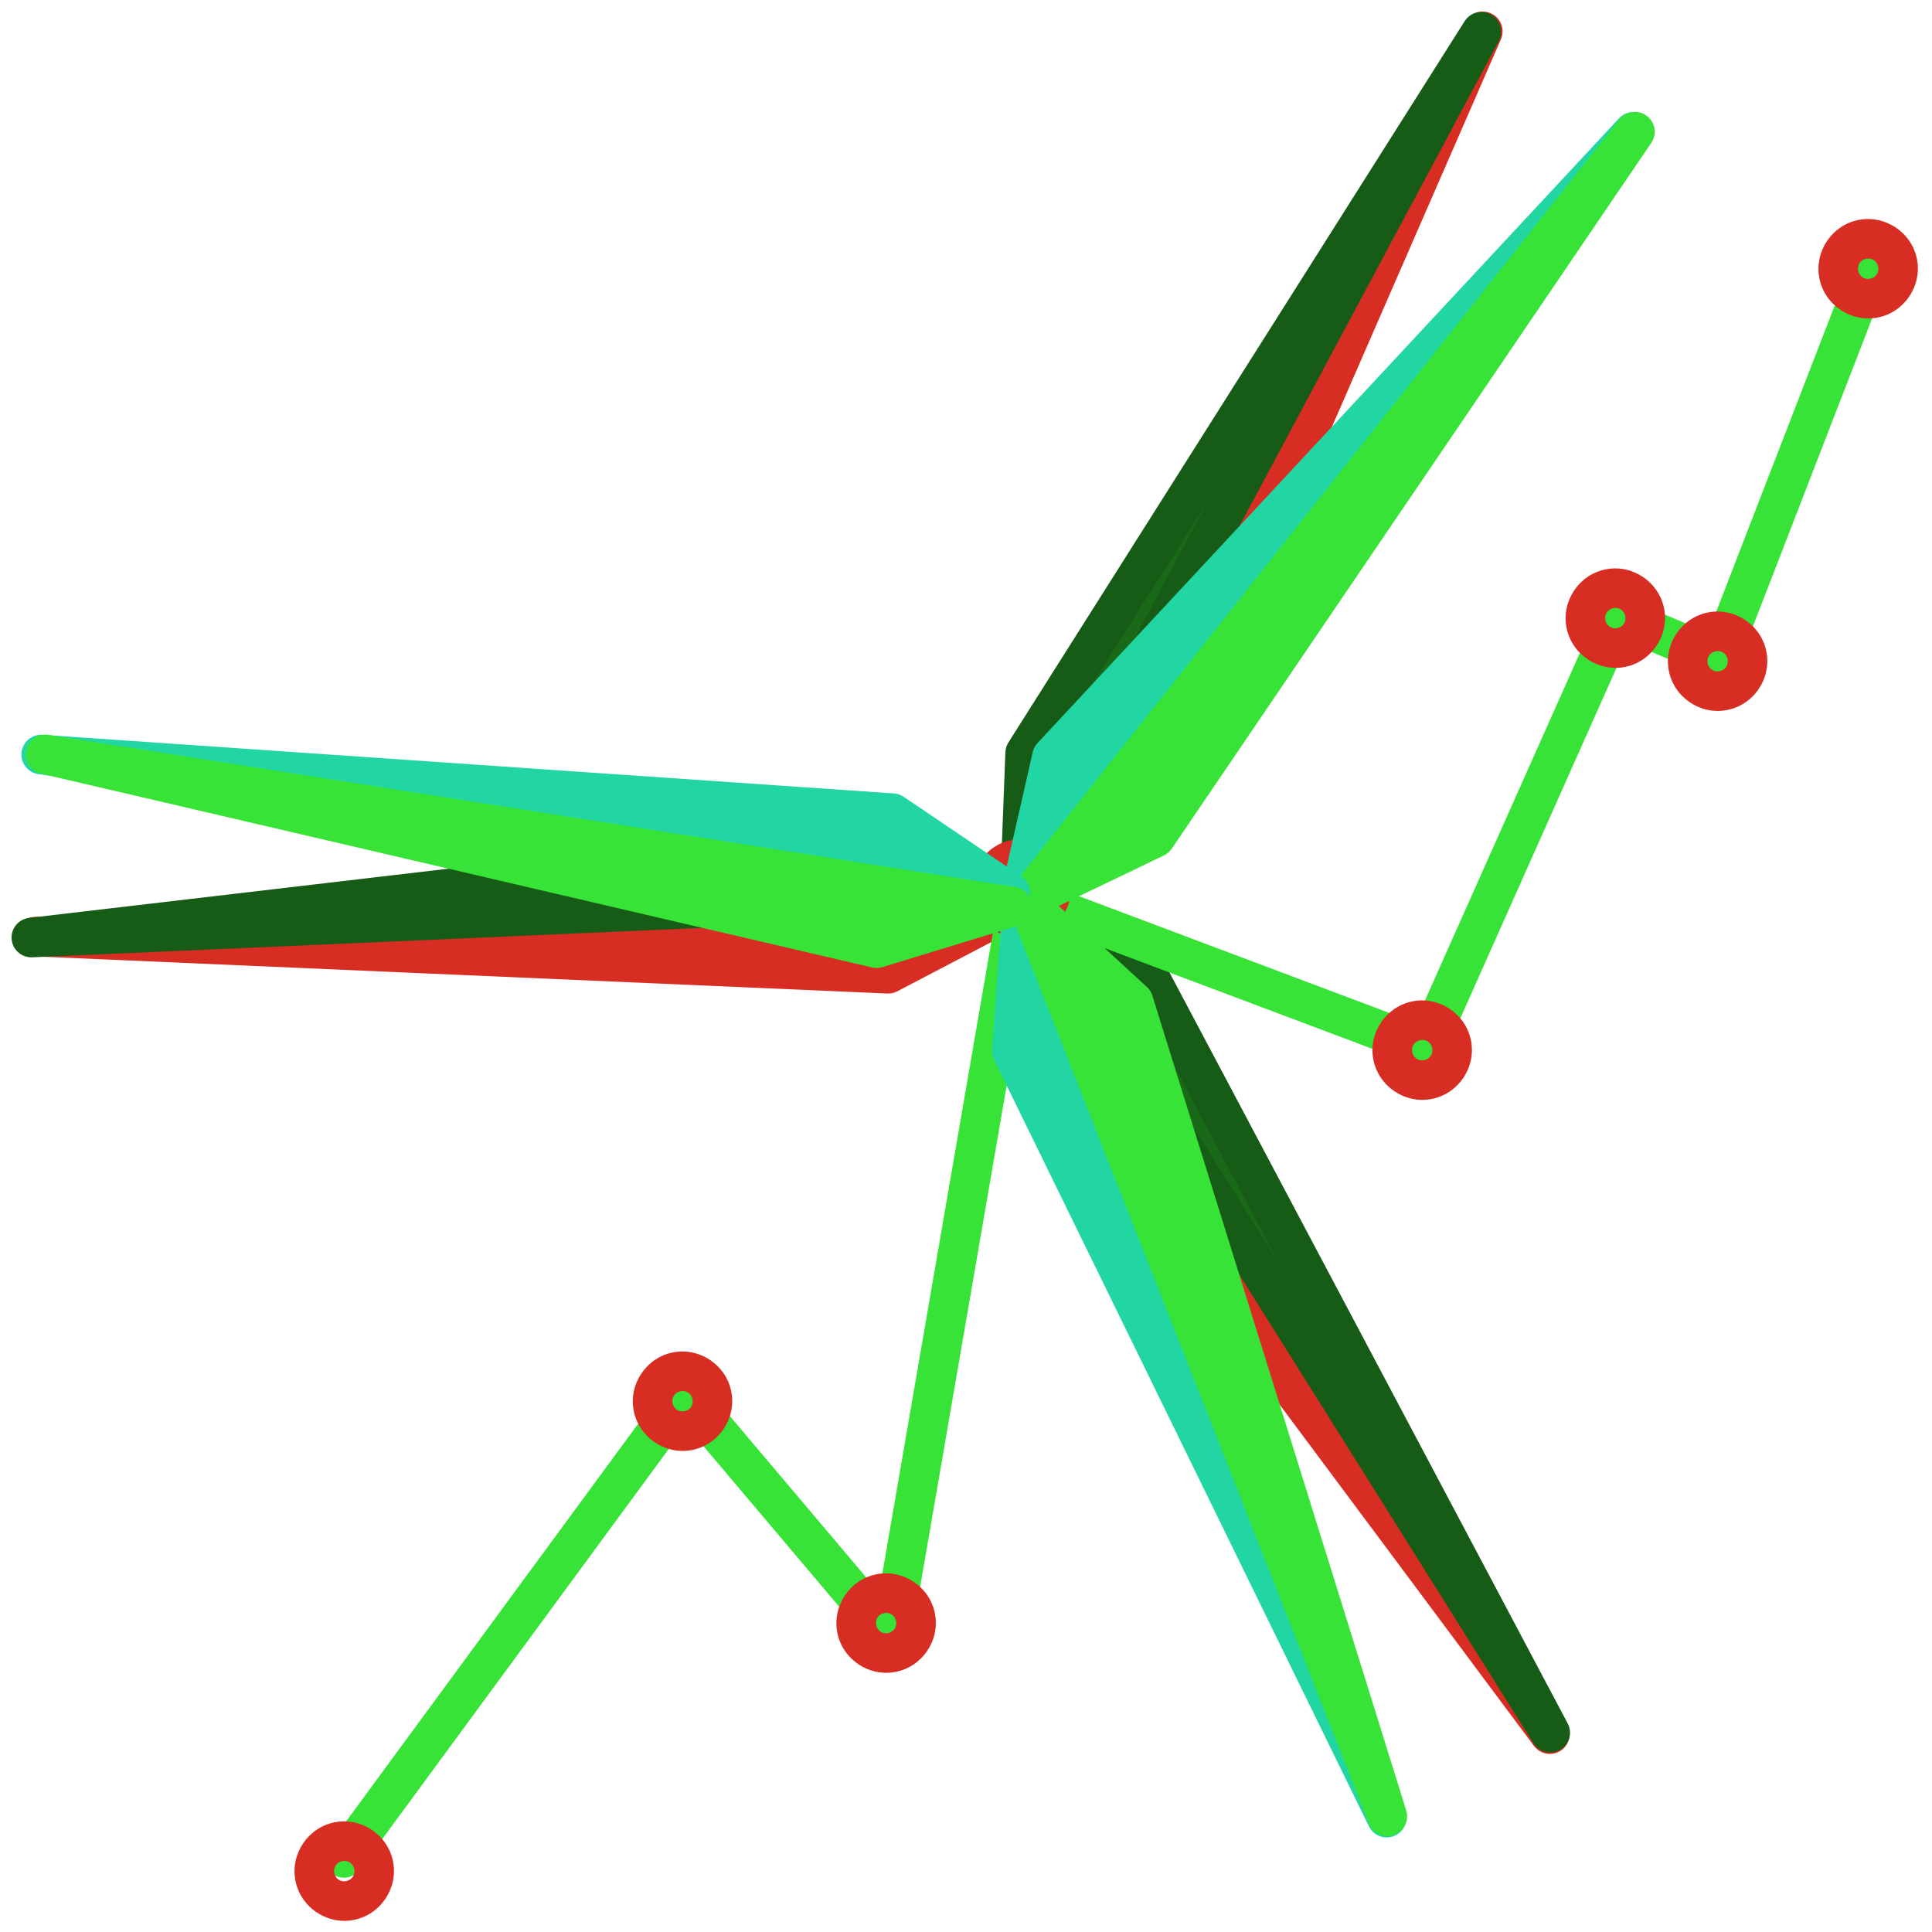
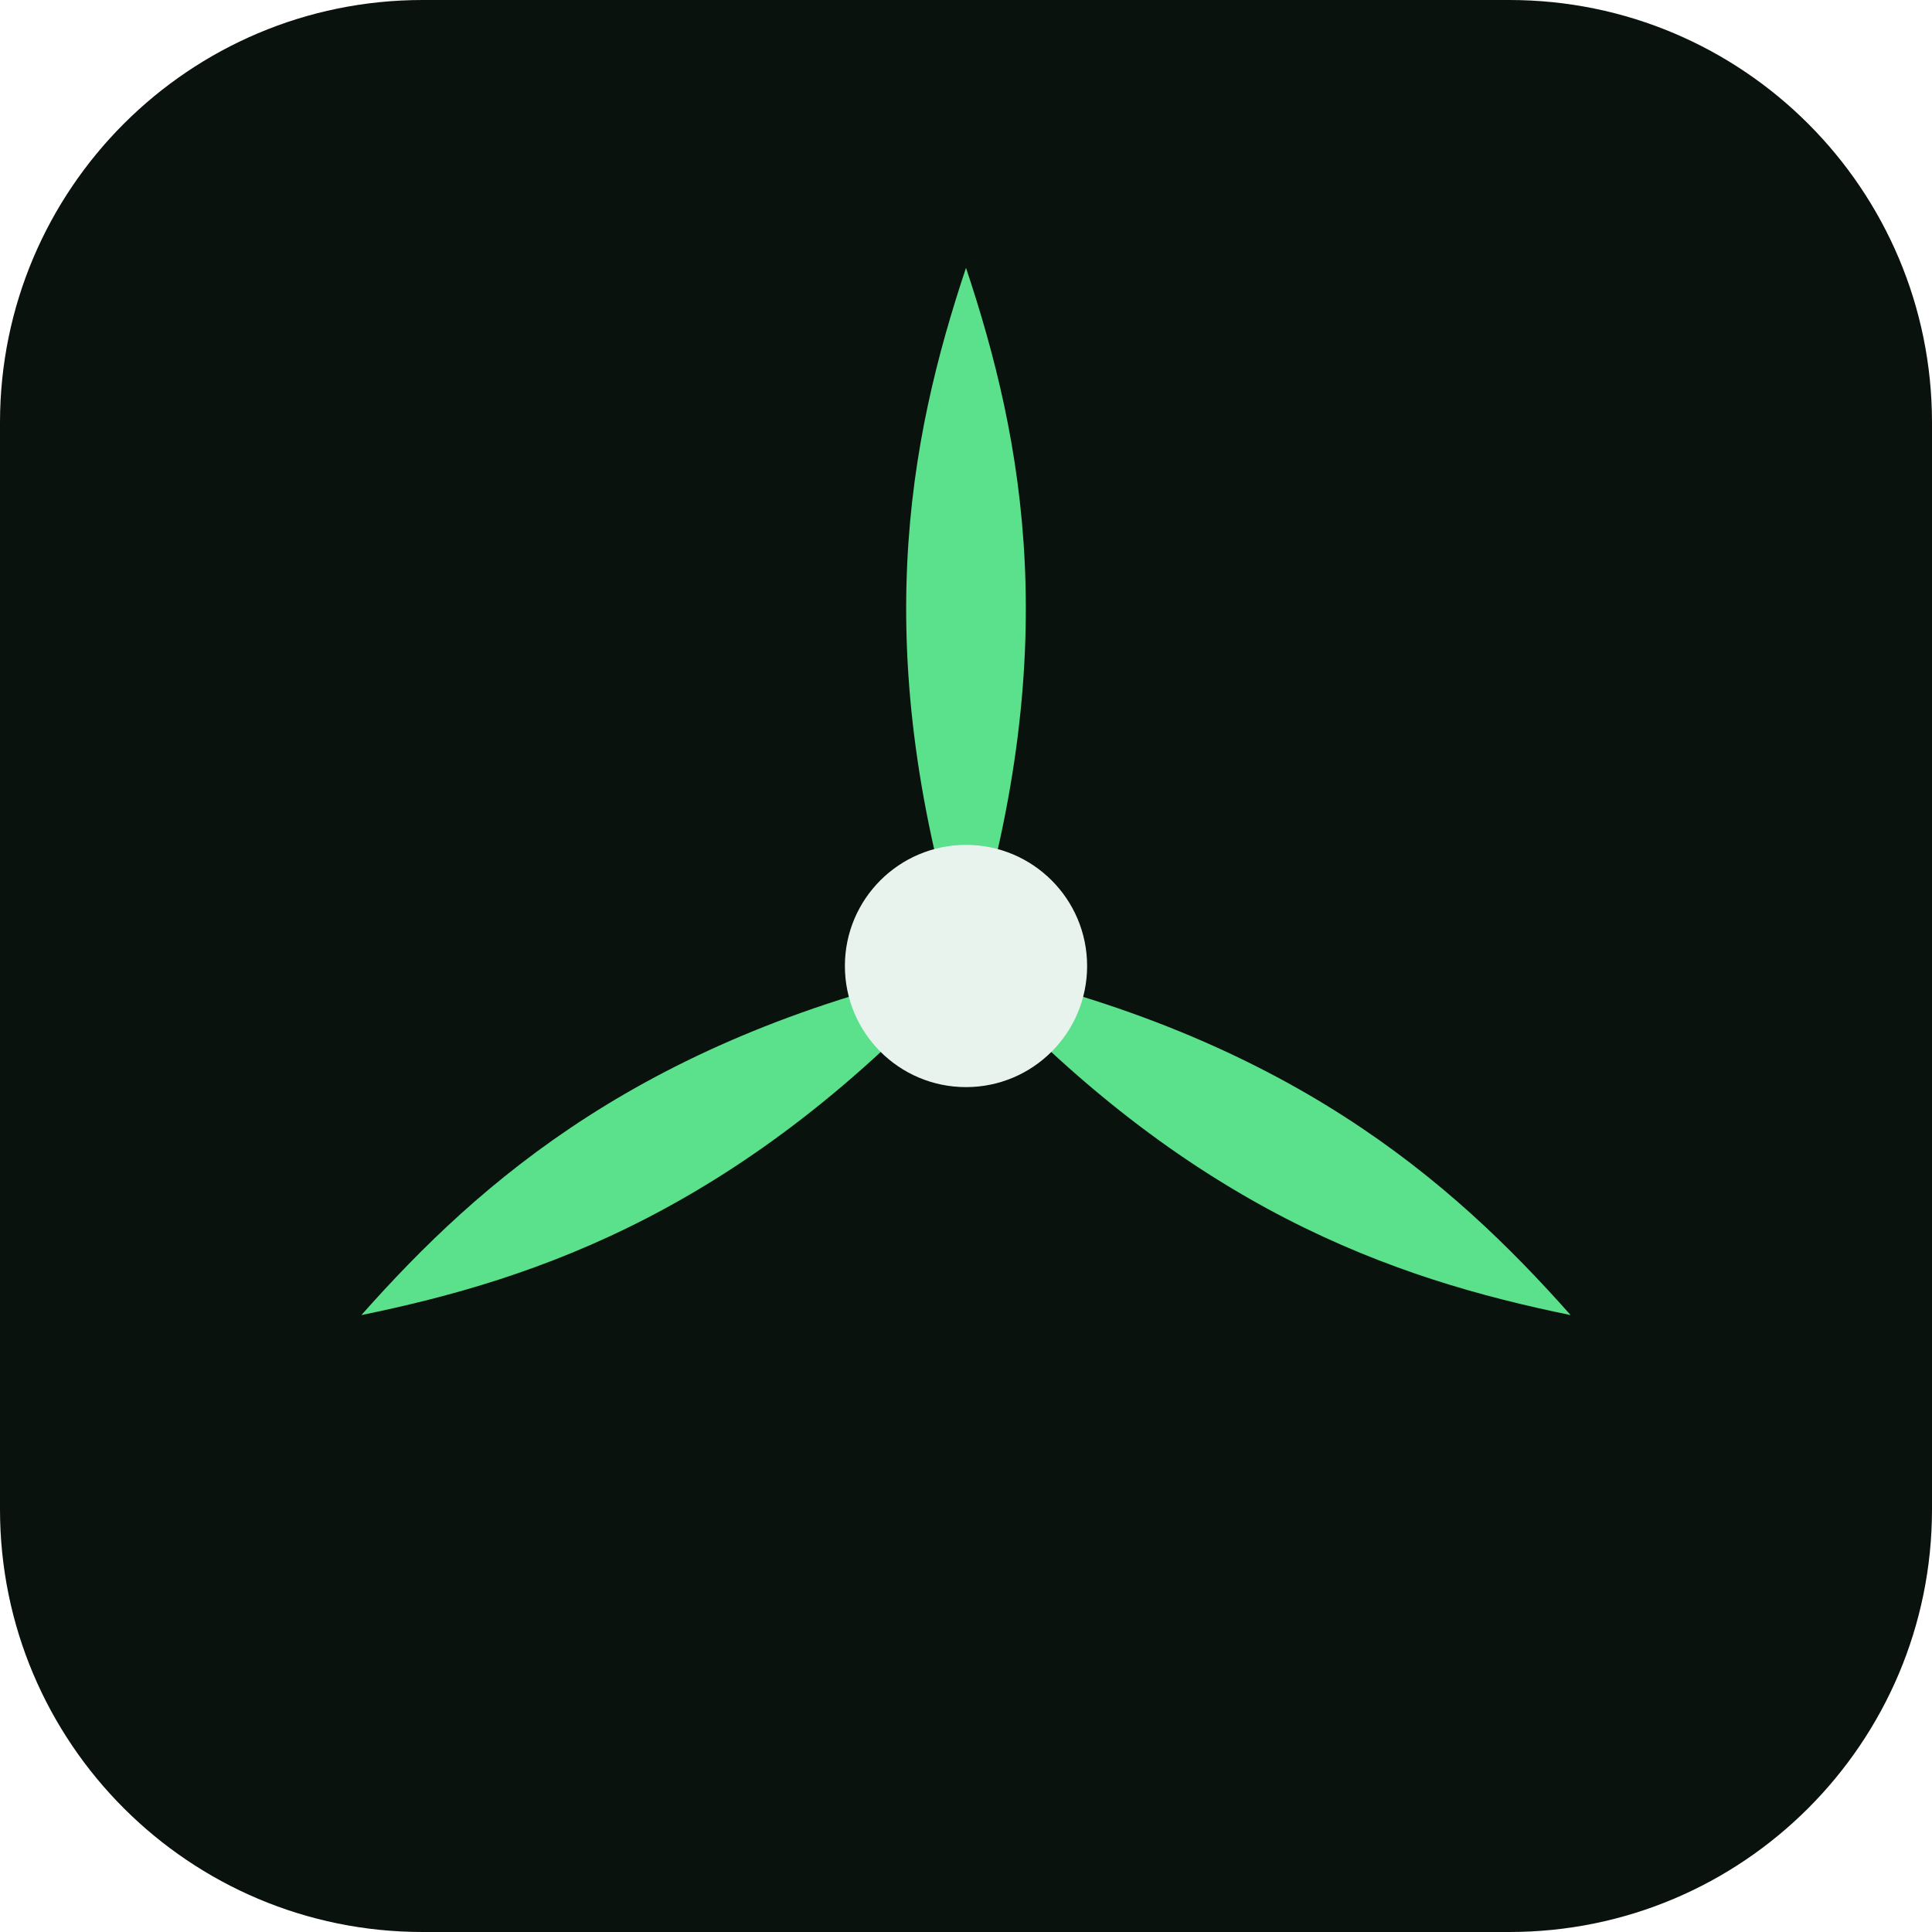
- <svg xmlns="http://www.w3.org/2000/svg" width="32" height="32" viewBox="0 0 8.467 8.467" version="1.1" id="svg1">
-   <defs id="defs1" />
-   <g id="layer1" transform="translate(-167.028,-175.2325)">
-     <g id="g23" transform="matrix(0.1001809,-0.01919145,0.01919145,0.1001809,155.9216,164.7478)">
-       <g id="g19" transform="rotate(-130.8853,92.8463,140.8132)">
-         <path style="fill:#d72d23;fill-opacity:1;stroke:#d72d23;stroke-width:1.7;stroke-linecap:round;stroke-linejoin:round;stroke-opacity:1" d="m 52.77,146.359 5.904,-1.564 25.945,-25.91 z" id="path15" transform="rotate(120.2534,52.51784,146.3582)" />
-         <path style="fill:#196919;fill-opacity:1;stroke:#165b16;stroke-width:1.7;stroke-linecap:round;stroke-linejoin:round;stroke-opacity:1" d="m 52.518,146.132 2.452,-5.594 29.586,-21.66 z" id="path14" transform="rotate(120.2534,52.51784,146.3582)" />
-         <path style="fill:#d72d23;fill-opacity:1;stroke:#d72d23;stroke-width:1.7;stroke-linecap:round;stroke-linejoin:round;stroke-opacity:1" d="m 52.77,146.359 5.904,-1.564 25.945,-25.91 z" id="path17" transform="rotate(-119.9969,52.42612,146.4)" />
-         <path style="fill:#196919;fill-opacity:1;stroke:#165b16;stroke-width:1.7;stroke-linecap:round;stroke-linejoin:round;stroke-opacity:1" d="m 52.518,146.132 2.452,-5.594 29.586,-21.66 z" id="path16" transform="rotate(-119.9969,52.42612,146.4)" />
-         <path style="fill:#d72d23;fill-opacity:1;stroke:#d72d23;stroke-width:1.7;stroke-linecap:round;stroke-linejoin:round;stroke-opacity:1" d="m 52.562,145.892 2.494,-5.575 29.748,-21.437 z" id="path18" />
-         <path style="fill:#0f400f;fill-opacity:1;stroke:#165b16;stroke-width:1.699;stroke-linecap:round;stroke-linejoin:round;stroke-dasharray:none;stroke-opacity:1" d="m 53.073,146.211 5.904,-1.564 25.945,-25.91 z" id="path19" />
-       </g>
-       <g id="g22" transform="translate(-2.712786,11.5995)">
-         <g id="g21">
-           <path style="baseline-shift:baseline;display:inline;overflow:visible;opacity:1;vector-effect:none;fill:#36e336;stroke-linecap:round;stroke-linejoin:round;enable-background:accumulate;stop-color:#000000;stop-opacity:1" d="m 167.334,135.854 a 0.85,0.85 0 0 0 -1.172,0.271 l -8.889,14.225 -3.201,-2.135 a 0.85,0.85 0 0 0 -1.17,0.223 l -11.143,15.992 -15.219,-9.311 a 0.85,0.85 0 0 0 -1.238,0.426 l -10.77,28.604 -5.842,-10.385 a 0.85,0.85 0 0 0 -1.32,-0.207 l -18.146,16.838 a 0.85,0.85 0 0 0 -0.045,1.201 0.85,0.85 0 0 0 1.201,0.045 l 17.357,-16.105 6.207,11.035 a 0.85,0.85 0 0 0 1.535,-0.117 l 11.051,-29.348 15.025,9.193 a 0.85,0.85 0 0 0 1.141,-0.24 l 11.123,-15.967 3.236,2.158 a 0.85,0.85 0 0 0 1.193,-0.258 l 9.354,-14.967 a 0.85,0.85 0 0 0 -0.27,-1.172 z" id="path20" />
-           <path style="baseline-shift:baseline;display:inline;overflow:visible;opacity:1;vector-effect:none;fill:#d72d23;fill-opacity:1;stroke-linecap:round;stroke-linejoin:round;enable-background:accumulate;stop-color:#000000;stop-opacity:1" d="m 107.787,172.348 c -1.17,0 -2.137,0.967 -2.137,2.137 0,1.17 0.967,2.135 2.137,2.135 1.17,0 2.135,-0.965 2.135,-2.135 0,-1.17 -0.965,-2.137 -2.135,-2.137 z m 0,1.699 c 0.251,0 0.436,0.187 0.436,0.438 0,0.251 -0.185,0.436 -0.436,0.436 -0.251,0 -0.438,-0.185 -0.438,-0.436 0,-0.251 0.187,-0.438 0.438,-0.438 z" id="path21" />
-           <path style="baseline-shift:baseline;display:inline;overflow:visible;opacity:1;vector-effect:none;fill:#d72d23;fill-opacity:1;stroke-linecap:round;stroke-linejoin:round;enable-background:accumulate;stop-color:#000000;stop-opacity:1" d="m 114.584,183.355 c -1.17,0 -2.137,0.967 -2.137,2.137 0,1.17 0.967,2.137 2.137,2.137 1.17,0 2.137,-0.967 2.137,-2.137 0,-1.17 -0.967,-2.137 -2.137,-2.137 z m 0,1.701 c 0.251,0 0.436,0.185 0.436,0.436 0,0.251 -0.185,0.438 -0.436,0.438 -0.251,0 -0.436,-0.187 -0.436,-0.438 0,-0.251 0.185,-0.436 0.436,-0.436 z" id="path21-1" />
-           <path style="baseline-shift:baseline;display:inline;overflow:visible;opacity:1;vector-effect:none;fill:#d72d23;fill-opacity:1;stroke-linecap:round;stroke-linejoin:round;enable-background:accumulate;stop-color:#000000;stop-opacity:1" d="m 126.227,153.459 c -1.17,0 -2.137,0.965 -2.137,2.135 0,1.17 0.967,2.137 2.137,2.137 1.17,0 2.135,-0.967 2.135,-2.137 0,-1.17 -0.965,-2.135 -2.135,-2.135 z m 0,1.699 c 0.251,0 0.436,0.185 0.436,0.436 0,0.251 -0.185,0.438 -0.436,0.438 -0.251,0 -0.438,-0.187 -0.438,-0.438 0,-0.251 0.187,-0.436 0.438,-0.436 z" id="path21-14" />
-           <path style="baseline-shift:baseline;display:inline;overflow:visible;opacity:1;vector-effect:none;fill:#d72d23;fill-opacity:1;stroke-linecap:round;stroke-linejoin:round;enable-background:accumulate;stop-color:#000000;stop-opacity:1" d="m 141.836,163.512 c -1.17,0 -2.137,0.967 -2.137,2.137 0,1.17 0.967,2.137 2.137,2.137 1.17,0 2.137,-0.967 2.137,-2.137 0,-1.17 -0.967,-2.137 -2.137,-2.137 z m 0,1.701 c 0.251,0 0.438,0.185 0.438,0.436 0,0.251 -0.187,0.438 -0.438,0.438 -0.251,0 -0.436,-0.187 -0.436,-0.438 0,-0.251 0.185,-0.436 0.436,-0.436 z" id="path21-16" />
-           <path style="baseline-shift:baseline;display:inline;overflow:visible;opacity:1;vector-effect:none;fill:#d72d23;fill-opacity:1;stroke-linecap:round;stroke-linejoin:round;enable-background:accumulate;stop-color:#000000;stop-opacity:1" d="m 153.479,146.844 c -1.17,0 -2.137,0.967 -2.137,2.137 0,1.17 0.967,2.137 2.137,2.137 1.17,0 2.135,-0.967 2.135,-2.137 0,-1.17 -0.965,-2.137 -2.135,-2.137 z m 0,1.699 c 0.251,0 0.436,0.187 0.436,0.438 0,0.251 -0.185,0.436 -0.436,0.436 -0.251,0 -0.438,-0.185 -0.438,-0.436 0,-0.251 0.186,-0.438 0.438,-0.438 z" id="path21-18" />
-           <path style="baseline-shift:baseline;display:inline;overflow:visible;opacity:1;vector-effect:none;fill:#d72d23;fill-opacity:1;stroke-linecap:round;stroke-linejoin:round;enable-background:accumulate;stop-color:#000000;stop-opacity:1" d="m 157.447,149.49 c -1.17,0 -2.137,0.965 -2.137,2.135 0,1.17 0.967,2.137 2.137,2.137 1.17,0 2.135,-0.967 2.135,-2.137 0,-1.17 -0.965,-2.135 -2.135,-2.135 z m 0,1.699 c 0.251,0 0.436,0.185 0.436,0.436 0,0.251 -0.185,0.438 -0.436,0.438 -0.251,0 -0.438,-0.187 -0.438,-0.438 0,-0.251 0.186,-0.436 0.438,-0.436 z" id="path21-5" />
-           <path style="baseline-shift:baseline;display:inline;overflow:visible;opacity:1;vector-effect:none;fill:#d72d23;fill-opacity:1;stroke-linecap:round;stroke-linejoin:round;enable-background:accumulate;stop-color:#000000;stop-opacity:1" d="m 89.713,189.441 c -1.17,0 -2.137,0.967 -2.137,2.137 0,1.17 0.967,2.137 2.137,2.137 1.17,0 2.137,-0.967 2.137,-2.137 0,-1.17 -0.967,-2.137 -2.137,-2.137 z m 0,1.701 c 0.251,0 0.438,0.185 0.438,0.436 0,0.251 -0.187,0.436 -0.438,0.436 -0.251,0 -0.436,-0.185 -0.436,-0.436 0,-0.251 0.185,-0.436 0.436,-0.436 z" id="path21-38" />
-         </g>
-         <path style="baseline-shift:baseline;display:inline;overflow:visible;opacity:1;vector-effect:none;fill:#d72d23;fill-opacity:1;stroke-linecap:round;stroke-linejoin:round;enable-background:accumulate;stop-color:#000000;stop-opacity:1" d="m 166.971,134.145 c -1.17,0 -2.135,0.965 -2.135,2.135 0,1.17 0.965,2.137 2.135,2.137 1.17,0 2.137,-0.967 2.137,-2.137 0,-1.17 -0.967,-2.135 -2.137,-2.135 z m 0,1.699 c 0.251,0 0.438,0.185 0.438,0.436 0,0.251 -0.186,0.438 -0.438,0.438 -0.251,0 -0.436,-0.187 -0.436,-0.438 0,-0.251 0.185,-0.436 0.436,-0.436 z" id="path21-3" />
-       </g>
-       <g id="g14" transform="rotate(-120.2534,94.09663,136.6577)">
-         <path style="fill:#22d6a4;fill-opacity:1;stroke:#22d6a4;stroke-width:1.7;stroke-linecap:round;stroke-linejoin:round;stroke-opacity:1" d="m 52.518,146.132 2.452,-5.594 29.586,-21.66 z" id="path2" transform="rotate(120.2534,52.51784,146.3582)" />
-         <path style="fill:#36e336;fill-opacity:1;stroke:#36e336;stroke-width:1.699;stroke-linecap:round;stroke-linejoin:round;stroke-dasharray:none;stroke-opacity:1" d="m 52.77,146.359 5.904,-1.564 25.945,-25.91 z" id="path2-5" transform="rotate(120.2534,52.51784,146.3582)" />
-         <path style="fill:#22d6a4;fill-opacity:1;stroke:#22d6a4;stroke-width:1.7;stroke-linecap:round;stroke-linejoin:round;stroke-opacity:1" d="m 52.77,146.359 5.904,-1.564 25.945,-25.91 z" id="path5" transform="rotate(-119.9969,52.42612,146.4)" />
-         <path style="fill:#36e336;fill-opacity:1;stroke:#36e336;stroke-width:1.699;stroke-linecap:round;stroke-linejoin:round;stroke-dasharray:none;stroke-opacity:1" d="m 52.518,146.132 2.452,-5.594 29.586,-21.66 z" id="path4" transform="rotate(-119.9969,52.42612,146.4)" />
-         <path style="fill:#22d6a4;fill-opacity:1;stroke:#22d6a4;stroke-width:1.7;stroke-linecap:round;stroke-linejoin:round;stroke-opacity:1" d="m 53.073,146.211 5.904,-1.564 25.945,-25.91 z" id="path7" />
-         <path style="fill:#36e336;fill-opacity:1;stroke:#36e336;stroke-width:1.699;stroke-linecap:round;stroke-linejoin:round;stroke-dasharray:none;stroke-opacity:1" d="m 52.562,145.892 2.494,-5.575 29.748,-21.437 z" id="path6" />
-       </g>
-     </g>
+ <svg xmlns="http://www.w3.org/2000/svg" viewBox="0 0 32 32">
+   <rect width="32" height="32" rx="7" fill="#0A120E" />
+   <g transform="translate(16 16) scale(1.18) translate(-12 -12)">
+     <path d="M12,12 C10.6,7.6 11.2,4.6 12,2.2 C12.8,4.6 13.4,7.6 12,12 Z" fill="#5BE08B" />
+     <path d="M12,12 C10.6,7.6 11.2,4.6 12,2.2 C12.8,4.6 13.4,7.6 12,12 Z" fill="#5BE08B" transform="rotate(120 12 12)" />
+     <path d="M12,12 C10.6,7.6 11.2,4.6 12,2.2 C12.8,4.6 13.4,7.6 12,12 Z" fill="#5BE08B" transform="rotate(240 12 12)" />
+     <circle cx="12" cy="12" r="1.7" fill="#E9F3ED" />
  </g>
</svg>
